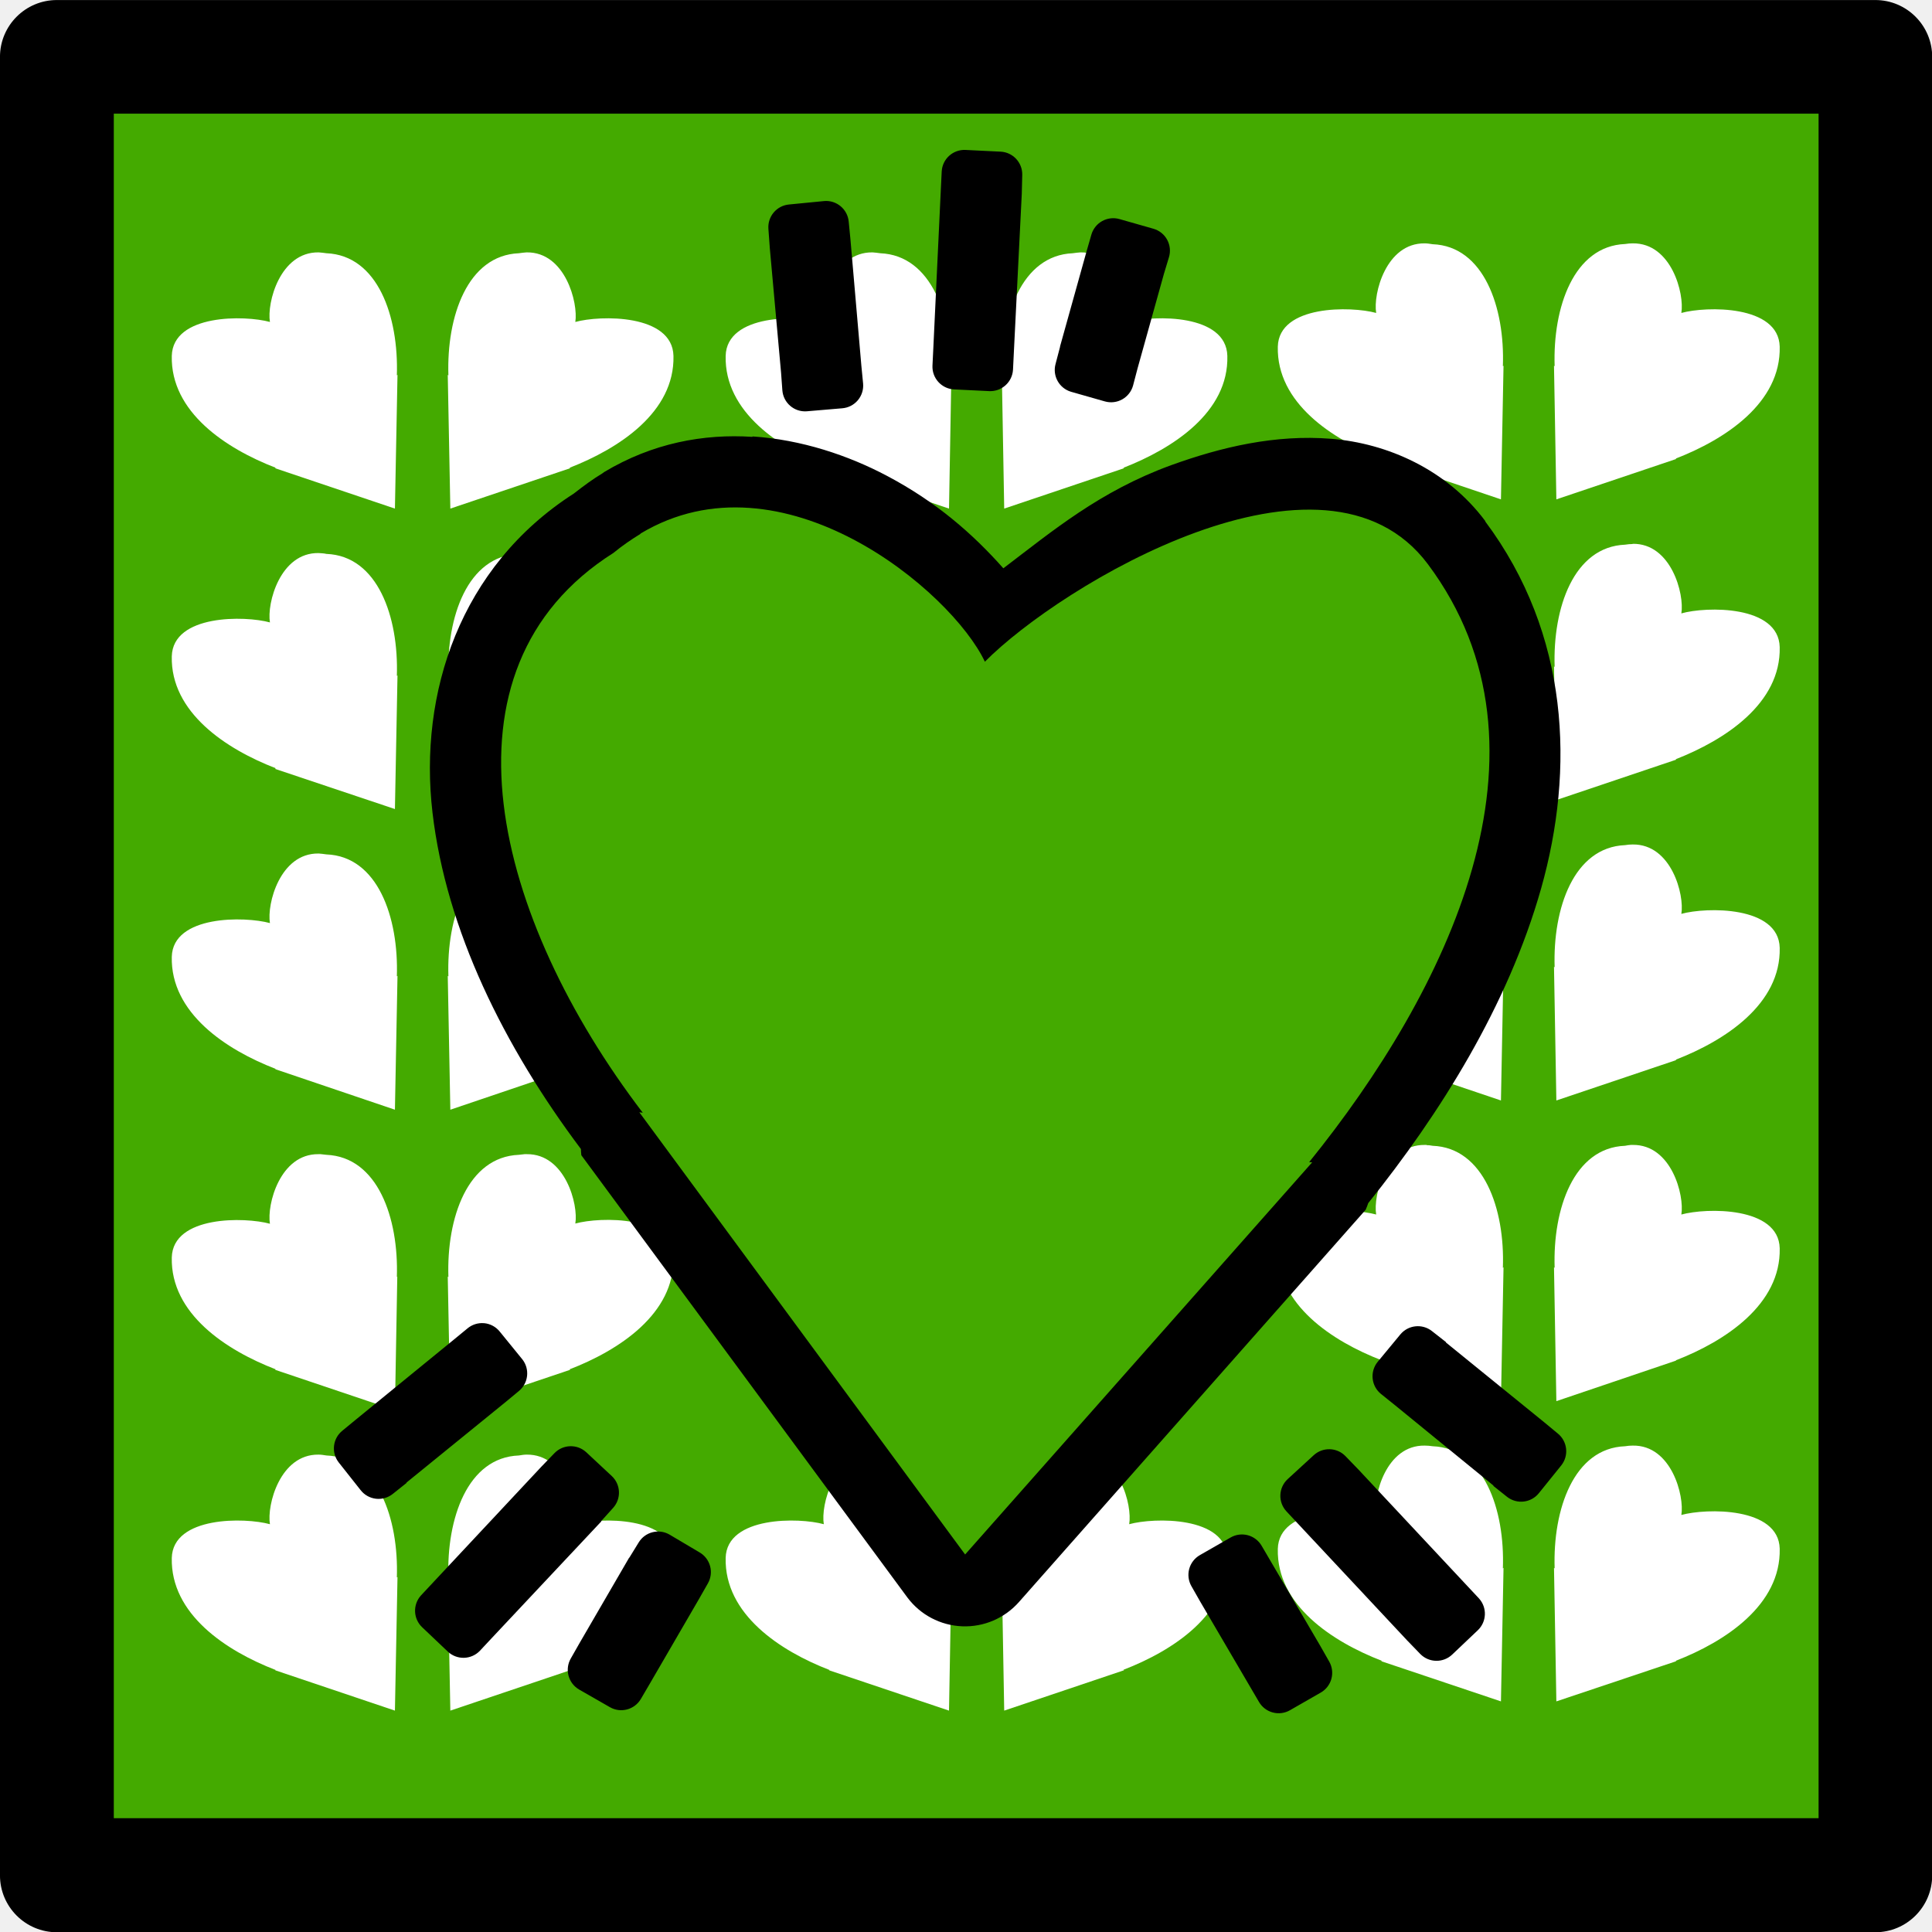
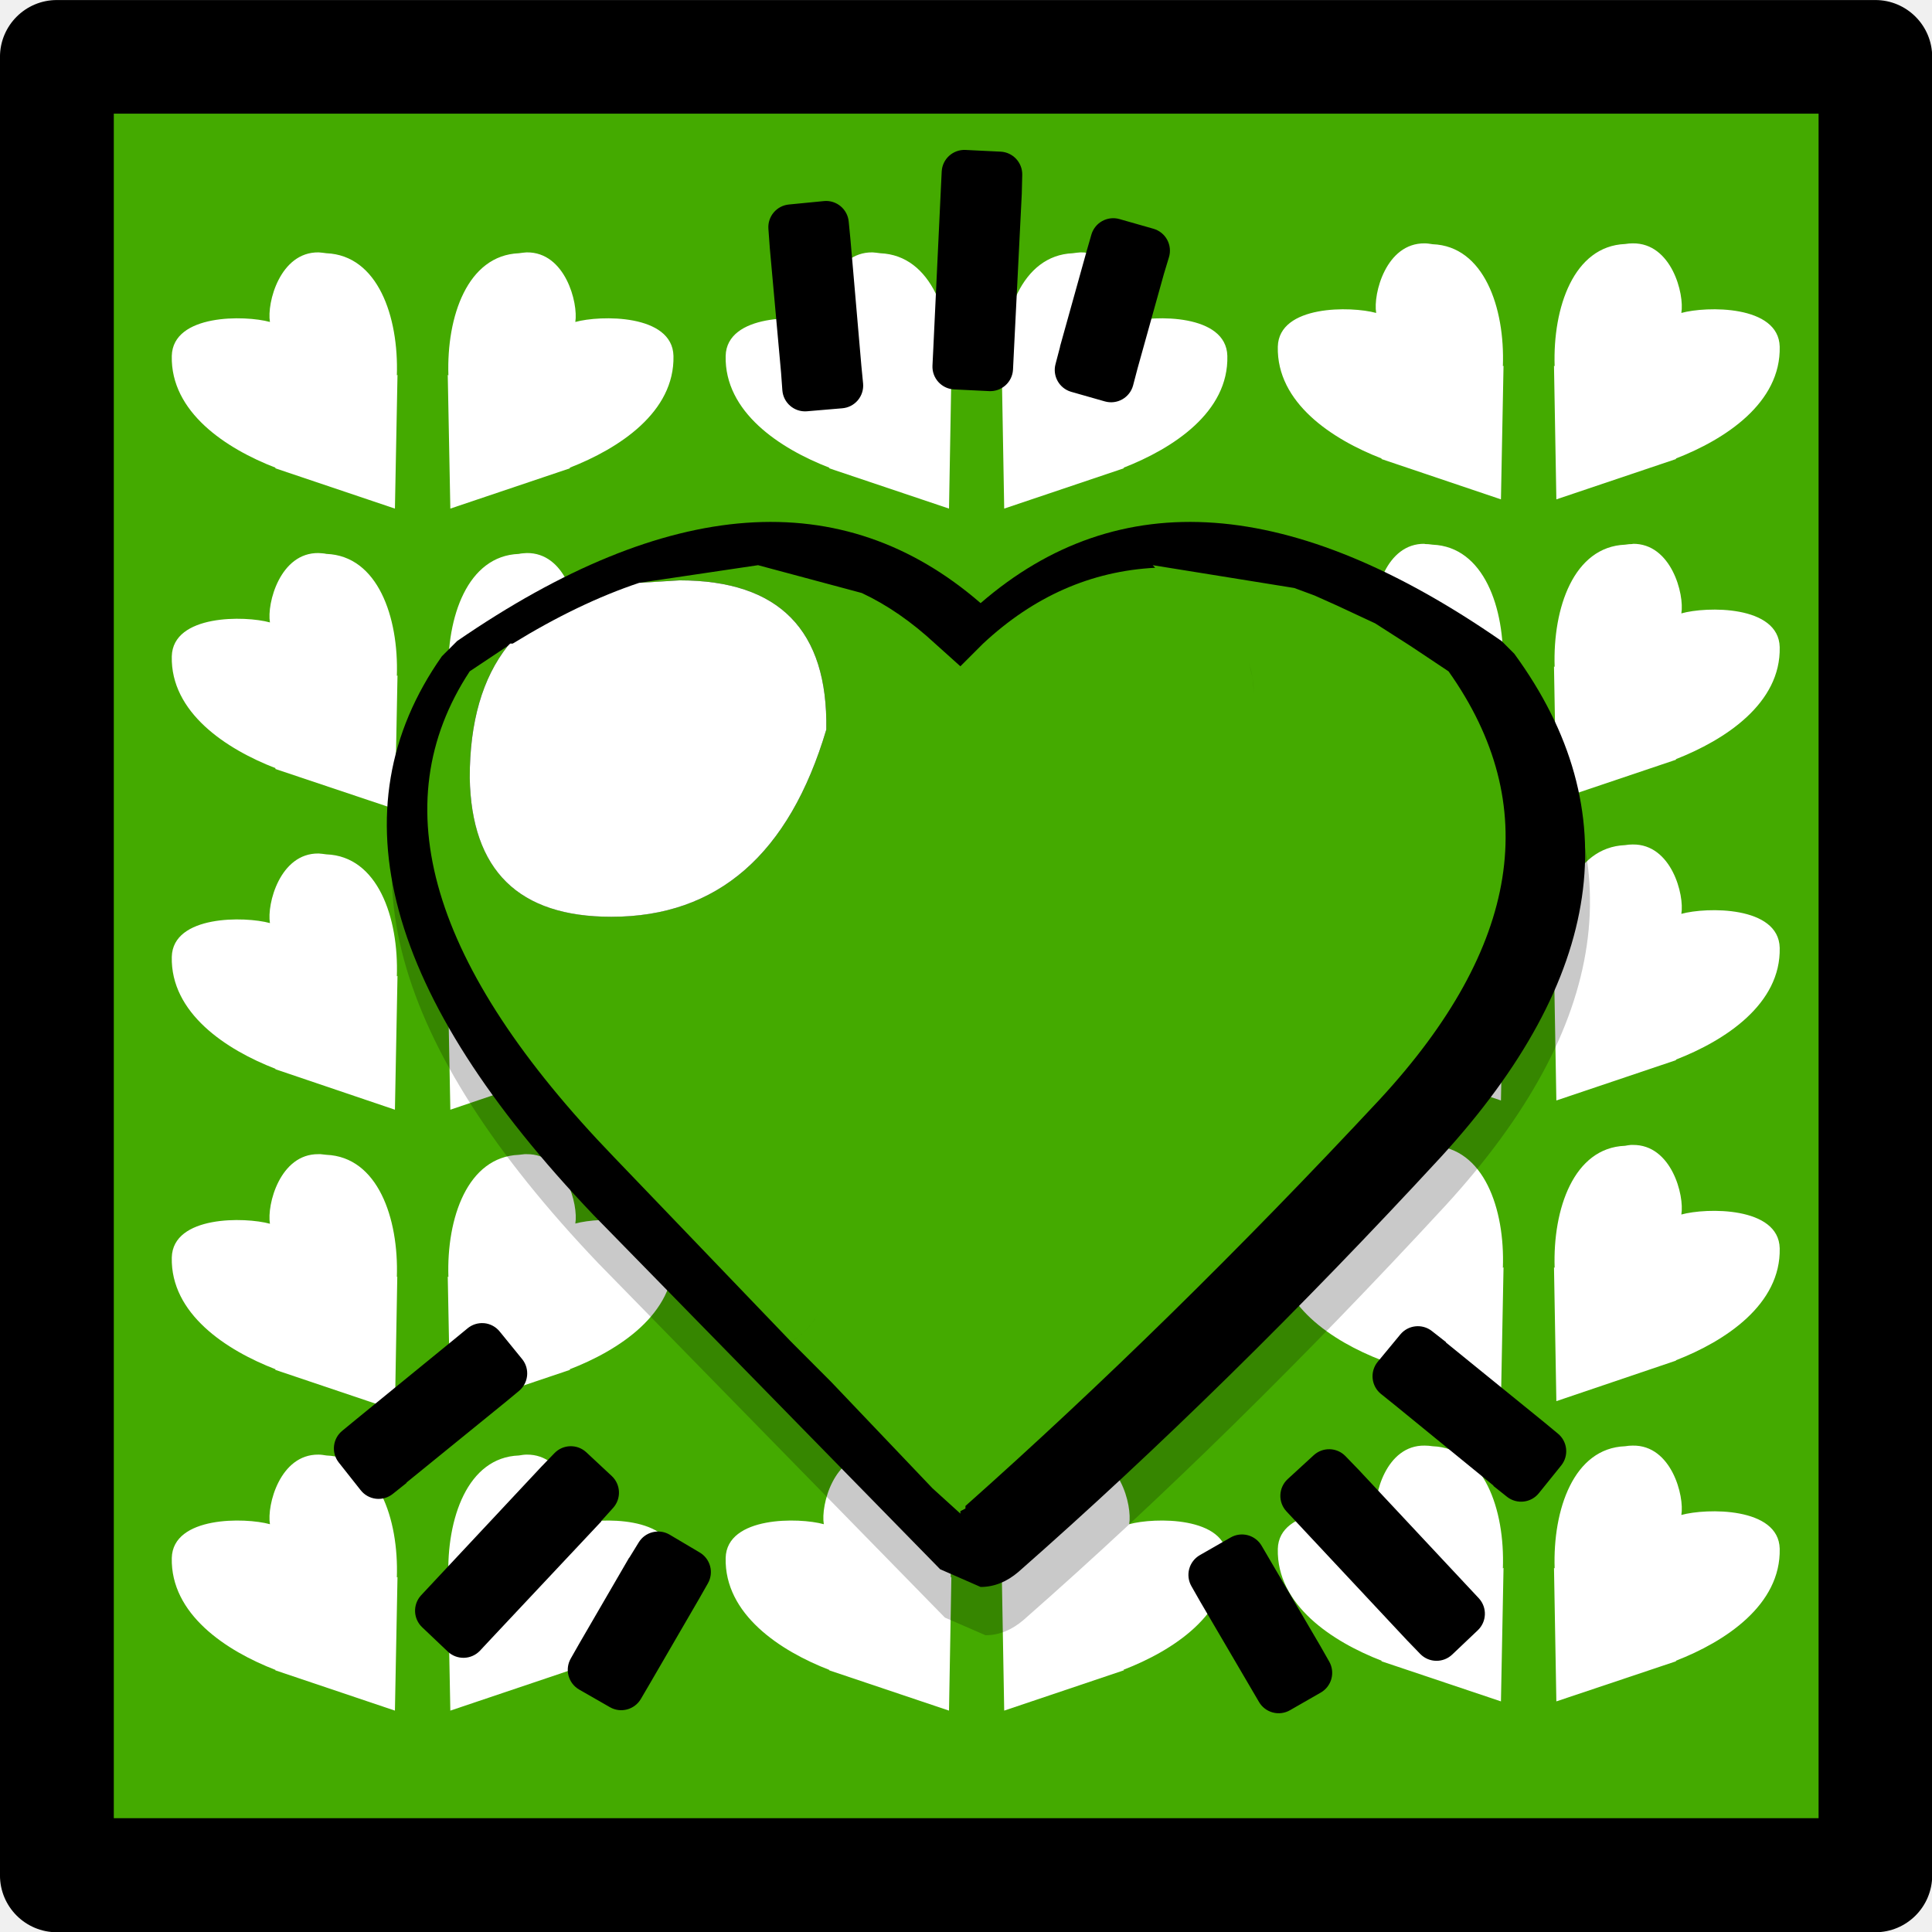
<svg xmlns="http://www.w3.org/2000/svg" id="svg31684" width="34" height="34" version="1.1" viewBox="0 0 8.996 8.996">
  <defs id="defs3678" />
  <g id="layer1" transform="translate(-51.39111,-85.06783)">
    <path id="path1694-1-6-0-0" fill="#cc0" fill-rule="evenodd" stroke="none" d="m 51.656,93.799 v -8.467 h 8.467 v 8.467 h -8.467" style="fill:#44aa00;fill-opacity:1;stroke-width:0.265" />
    <path style="color:#000;fill:#000;fill-opacity:1;stroke-width:.265;stroke-linecap:round;stroke-linejoin:round;-inkscape-stroke:none" id="path424-0-7-3" d="m 51.656,85.068 a 0.265,0.265 0 0 0 -0.265,0.265 v 8.467 a 0.265,0.265 0 0 0 0.265,0.265 h 8.467 a 0.265,0.265 0 0 0 0.265,-0.265 v -8.467 a 0.265,0.265 0 0 0 -0.265,-0.265 z m 0.265,0.529 h 7.938 v 7.937 h -7.938 z" />
    <path id="path4462-6-8" style="fill:#ffffff;fill-opacity:1;stroke-width:2;stroke-linecap:round;stroke-linejoin:round;paint-order:stroke fill markers" d="M 58.025 86.201 C 57.845 86.199 57.784 86.436 57.799 86.525 C 57.683 86.493 57.346 86.487 57.341 86.682 C 57.335 86.944 57.595 87.114 57.825 87.203 L 57.823 87.205 L 58.38 87.393 L 58.392 86.771 L 58.389 86.773 C 58.399 86.499 58.3 86.214 58.062 86.205 C 58.049 86.203 58.037 86.201 58.025 86.201 L 58.025 86.201 z M 58.993 86.201 C 58.982 86.201 58.97 86.202 58.958 86.204 C 58.719 86.214 58.621 86.499 58.63 86.773 L 58.627 86.771 L 58.638 87.393 L 59.196 87.205 L 59.194 87.203 C 59.424 87.114 59.684 86.944 59.678 86.682 C 59.673 86.487 59.336 86.493 59.22 86.525 C 59.235 86.436 59.174 86.199 58.994 86.201 L 58.993 86.201 z M 52.874 86.243 C 52.695 86.241 52.633 86.478 52.648 86.567 C 52.532 86.535 52.196 86.529 52.191 86.725 C 52.185 86.987 52.444 87.157 52.675 87.246 L 52.672 87.248 L 53.23 87.436 L 53.242 86.813 L 53.239 86.816 C 53.248 86.541 53.15 86.257 52.911 86.247 C 52.899 86.245 52.886 86.244 52.875 86.243 L 52.874 86.243 z M 53.843 86.243 C 53.832 86.244 53.819 86.245 53.807 86.247 C 53.568 86.257 53.47 86.541 53.479 86.816 L 53.476 86.813 L 53.488 87.436 L 54.046 87.248 L 54.043 87.246 C 54.274 87.156 54.533 86.987 54.527 86.725 C 54.522 86.529 54.185 86.535 54.07 86.567 C 54.084 86.478 54.023 86.241 53.844 86.243 L 53.843 86.243 z M 55.453 86.243 C 55.274 86.241 55.212 86.478 55.227 86.567 C 55.112 86.535 54.775 86.529 54.77 86.725 C 54.764 86.987 55.023 87.157 55.254 87.246 L 55.251 87.248 L 55.81 87.436 L 55.821 86.813 L 55.818 86.816 C 55.827 86.541 55.729 86.257 55.49 86.247 C 55.478 86.245 55.465 86.244 55.454 86.243 L 55.453 86.243 z M 56.422 86.243 C 56.411 86.244 56.398 86.245 56.386 86.247 C 56.148 86.257 56.049 86.541 56.059 86.816 L 56.056 86.813 L 56.067 87.436 L 56.625 87.248 L 56.622 87.246 C 56.853 87.156 57.113 86.987 57.106 86.725 C 57.101 86.529 56.765 86.535 56.649 86.567 C 56.664 86.478 56.603 86.241 56.423 86.243 L 56.422 86.243 z M 58.025 87.6 C 57.845 87.597 57.784 87.835 57.799 87.924 C 57.683 87.891 57.346 87.885 57.341 88.081 C 57.335 88.343 57.595 88.514 57.825 88.603 L 57.823 88.605 L 58.38 88.793 L 58.392 88.171 L 58.389 88.173 C 58.399 87.898 58.3 87.614 58.062 87.604 C 58.049 87.602 58.036 87.601 58.025 87.601 L 58.025 87.601 L 58.025 87.6 z M 58.993 87.6 L 58.993 87.601 C 58.982 87.601 58.97 87.602 58.958 87.604 C 58.719 87.614 58.621 87.898 58.63 88.173 L 58.627 88.171 L 58.638 88.793 L 59.196 88.605 L 59.194 88.603 C 59.424 88.513 59.684 88.343 59.678 88.081 C 59.673 87.885 59.336 87.891 59.22 87.924 C 59.235 87.835 59.173 87.597 58.993 87.6 z M 52.875 87.643 C 52.695 87.64 52.633 87.878 52.648 87.966 C 52.532 87.934 52.196 87.928 52.191 88.124 C 52.185 88.385 52.444 88.556 52.675 88.645 L 52.672 88.648 L 53.23 88.835 L 53.242 88.213 L 53.239 88.215 C 53.248 87.941 53.15 87.656 52.911 87.647 C 52.899 87.644 52.886 87.644 52.874 87.643 L 52.875 87.643 z M 53.843 87.643 L 53.844 87.643 C 53.832 87.644 53.819 87.644 53.807 87.647 C 53.568 87.656 53.47 87.941 53.479 88.215 L 53.476 88.213 L 53.488 88.835 L 54.046 88.648 L 54.043 88.645 C 54.274 88.556 54.533 88.385 54.527 88.124 C 54.522 87.928 54.185 87.934 54.07 87.966 C 54.084 87.878 54.023 87.64 53.843 87.643 z M 55.454 87.643 C 55.274 87.64 55.212 87.878 55.227 87.966 C 55.112 87.934 54.775 87.928 54.77 88.124 C 54.764 88.385 55.023 88.556 55.254 88.645 L 55.251 88.648 L 55.81 88.835 L 55.821 88.213 L 55.818 88.215 C 55.827 87.941 55.729 87.656 55.49 87.647 C 55.478 87.644 55.465 87.644 55.453 87.643 L 55.454 87.643 z M 56.422 87.643 L 56.423 87.643 C 56.411 87.644 56.399 87.644 56.386 87.647 C 56.148 87.656 56.049 87.941 56.059 88.215 L 56.056 88.213 L 56.067 88.835 L 56.625 88.648 L 56.622 88.645 C 56.853 88.556 57.113 88.385 57.106 88.124 C 57.101 87.928 56.765 87.934 56.649 87.966 C 56.664 87.878 56.602 87.64 56.422 87.643 z M 58.025 89 C 57.845 88.998 57.784 89.235 57.799 89.323 C 57.683 89.291 57.346 89.285 57.341 89.481 C 57.335 89.743 57.595 89.913 57.825 90.002 L 57.823 90.004 L 58.38 90.192 L 58.392 89.569 L 58.389 89.572 C 58.399 89.297 58.3 89.013 58.062 89.003 C 58.049 89.001 58.037 89 58.025 89 L 58.025 89 z M 58.993 89 C 58.982 89 58.97 89.001 58.958 89.003 C 58.719 89.013 58.621 89.297 58.63 89.572 L 58.627 89.569 L 58.638 90.192 L 59.196 90.004 L 59.194 90.002 C 59.424 89.913 59.684 89.743 59.678 89.481 C 59.673 89.285 59.336 89.291 59.22 89.323 C 59.235 89.235 59.174 88.998 58.994 89 L 58.993 89 z M 52.874 89.042 C 52.695 89.04 52.633 89.277 52.648 89.366 C 52.532 89.334 52.196 89.328 52.191 89.523 C 52.185 89.785 52.444 89.956 52.675 90.045 L 52.672 90.046 L 53.23 90.235 L 53.242 89.612 L 53.239 89.614 C 53.248 89.34 53.15 89.055 52.911 89.046 C 52.899 89.044 52.886 89.043 52.875 89.042 L 52.874 89.042 z M 53.843 89.042 C 53.832 89.043 53.819 89.044 53.807 89.046 C 53.568 89.055 53.47 89.34 53.479 89.614 L 53.476 89.612 L 53.488 90.235 L 54.046 90.046 L 54.043 90.044 C 54.274 89.955 54.533 89.785 54.527 89.523 C 54.522 89.328 54.185 89.334 54.07 89.366 C 54.084 89.277 54.023 89.04 53.844 89.042 L 53.843 89.042 z M 55.453 89.042 C 55.274 89.04 55.212 89.277 55.227 89.366 C 55.112 89.334 54.775 89.328 54.77 89.523 C 54.764 89.785 55.023 89.956 55.254 90.045 L 55.251 90.046 L 55.81 90.235 L 55.821 89.612 L 55.818 89.614 C 55.827 89.34 55.729 89.055 55.49 89.046 C 55.478 89.044 55.465 89.043 55.454 89.042 L 55.453 89.042 z M 56.422 89.042 C 56.411 89.043 56.398 89.044 56.386 89.046 C 56.148 89.055 56.049 89.34 56.059 89.614 L 56.056 89.612 L 56.067 90.235 L 56.625 90.046 L 56.622 90.044 C 56.853 89.955 57.113 89.785 57.106 89.523 C 57.101 89.328 56.765 89.334 56.649 89.366 C 56.664 89.277 56.603 89.04 56.423 89.042 L 56.422 89.042 z M 58.025 90.399 C 57.845 90.397 57.784 90.634 57.799 90.723 C 57.683 90.691 57.346 90.685 57.341 90.88 C 57.335 91.142 57.594 91.313 57.825 91.402 L 57.823 91.403 L 58.38 91.592 L 58.392 90.969 L 58.389 90.971 C 58.399 90.697 58.3 90.412 58.062 90.403 C 58.052 90.401 58.043 90.4 58.034 90.4 L 58.034 90.399 C 58.031 90.399 58.028 90.399 58.025 90.399 L 58.025 90.399 z M 58.985 90.399 C 58.976 90.4 58.967 90.401 58.958 90.403 C 58.719 90.412 58.621 90.697 58.63 90.971 L 58.627 90.969 L 58.638 91.592 L 59.196 91.403 L 59.194 91.402 C 59.424 91.313 59.684 91.142 59.678 90.88 C 59.673 90.685 59.336 90.691 59.22 90.723 C 59.235 90.634 59.174 90.397 58.994 90.399 C 58.991 90.399 58.988 90.399 58.985 90.399 z M 52.874 90.442 C 52.695 90.44 52.633 90.677 52.648 90.766 C 52.532 90.734 52.196 90.727 52.191 90.923 C 52.185 91.185 52.444 91.355 52.675 91.444 L 52.672 91.446 L 53.23 91.634 L 53.241 91.012 L 53.239 91.014 C 53.248 90.74 53.15 90.455 52.911 90.445 C 52.902 90.444 52.892 90.443 52.884 90.442 L 52.883 90.442 C 52.88 90.442 52.878 90.442 52.875 90.442 L 52.874 90.442 z M 53.834 90.442 C 53.826 90.443 53.816 90.444 53.807 90.445 C 53.568 90.455 53.47 90.739 53.479 91.014 L 53.476 91.012 L 53.488 91.634 L 54.046 91.446 L 54.043 91.444 C 54.274 91.355 54.533 91.185 54.527 90.923 C 54.522 90.727 54.186 90.733 54.07 90.765 C 54.085 90.677 54.023 90.44 53.844 90.442 L 53.843 90.442 C 53.84 90.442 53.837 90.442 53.834 90.442 z M 55.453 90.442 C 55.274 90.44 55.212 90.677 55.227 90.766 C 55.112 90.734 54.775 90.727 54.77 90.923 C 54.764 91.185 55.023 91.355 55.254 91.444 L 55.251 91.446 L 55.81 91.634 L 55.821 91.012 L 55.818 91.014 C 55.827 90.74 55.729 90.455 55.49 90.445 C 55.481 90.444 55.472 90.443 55.463 90.442 C 55.46 90.442 55.457 90.442 55.454 90.442 L 55.453 90.442 z M 56.414 90.442 C 56.405 90.443 56.396 90.444 56.386 90.445 C 56.148 90.455 56.049 90.739 56.059 91.014 L 56.056 91.012 L 56.067 91.634 L 56.625 91.446 L 56.622 91.444 C 56.853 91.355 57.113 91.185 57.106 90.923 C 57.101 90.727 56.765 90.733 56.649 90.765 C 56.664 90.677 56.603 90.44 56.423 90.442 L 56.422 90.442 C 56.42 90.442 56.416 90.442 56.414 90.442 z M 58.025 91.799 C 57.845 91.796 57.784 92.034 57.799 92.122 C 57.683 92.09 57.346 92.084 57.341 92.28 C 57.335 92.542 57.595 92.712 57.825 92.801 L 57.823 92.803 L 58.38 92.99 L 58.392 92.368 L 58.389 92.371 C 58.399 92.096 58.3 91.811 58.062 91.802 C 58.049 91.8 58.037 91.799 58.025 91.799 L 58.025 91.799 z M 58.993 91.799 C 58.982 91.799 58.97 91.8 58.958 91.802 C 58.719 91.811 58.621 92.096 58.63 92.371 L 58.627 92.368 L 58.638 92.99 L 59.196 92.803 L 59.194 92.801 C 59.424 92.712 59.684 92.541 59.678 92.279 C 59.673 92.084 59.336 92.09 59.22 92.122 C 59.235 92.034 59.174 91.796 58.994 91.799 L 58.993 91.799 z M 52.874 91.841 C 52.695 91.839 52.633 92.076 52.648 92.165 C 52.532 92.133 52.196 92.127 52.191 92.322 C 52.185 92.584 52.444 92.755 52.675 92.844 L 52.672 92.845 L 53.23 93.033 L 53.242 92.411 L 53.239 92.413 C 53.248 92.139 53.15 91.854 52.911 91.845 C 52.899 91.843 52.886 91.841 52.875 91.841 L 52.874 91.841 z M 53.843 91.841 C 53.832 91.841 53.819 91.843 53.807 91.845 C 53.568 91.854 53.47 92.139 53.479 92.413 L 53.476 92.411 L 53.488 93.033 L 54.046 92.845 L 54.043 92.843 C 54.274 92.754 54.533 92.584 54.527 92.322 C 54.522 92.127 54.185 92.133 54.07 92.165 C 54.084 92.076 54.023 91.839 53.844 91.841 L 53.843 91.841 z M 55.453 91.841 C 55.274 91.839 55.212 92.076 55.227 92.165 C 55.112 92.133 54.775 92.127 54.77 92.322 C 54.764 92.584 55.023 92.755 55.254 92.844 L 55.251 92.845 L 55.81 93.033 L 55.821 92.411 L 55.818 92.413 C 55.827 92.139 55.729 91.854 55.49 91.845 C 55.478 91.843 55.465 91.841 55.454 91.841 L 55.453 91.841 z M 56.422 91.841 C 56.411 91.841 56.398 91.843 56.386 91.845 C 56.148 91.854 56.049 92.139 56.059 92.413 L 56.056 92.411 L 56.067 93.033 L 56.625 92.845 L 56.622 92.843 C 56.853 92.754 57.113 92.584 57.106 92.322 C 57.101 92.127 56.765 92.133 56.649 92.165 C 56.664 92.076 56.603 91.839 56.423 91.841 L 56.422 91.841 z " />
-     <path id="path4462-6-8-9-8-8" style="fill:#000000;fill-opacity:1;stroke-width:2;stroke-linecap:round;stroke-linejoin:round;paint-order:stroke fill markers" d="m 54.895,87.102 c -0.228,-0.015 -0.466,0.029 -0.691,0.164 a 0.335,0.335 0 0 0 -0.008,0.006 c -0.042,0.025 -0.087,0.058 -0.133,0.094 -0.53,0.34 -0.723,0.93 -0.658,1.486 0.064,0.546 0.333,1.089 0.691,1.566 a 0.335,0.335 0 0 0 0.002,0.029 l 1.518,2.059 a 0.335,0.335 0 0 0 0.52,0.021 L 57.75,90.701 a 0.335,0.335 0 0 0 0.012,-0.031 c 0.334,-0.416 0.65,-0.918 0.805,-1.465 0.157,-0.556 0.132,-1.184 -0.26,-1.709 a 0.335,0.335 0 0 0 0,-0.002 c -0.18,-0.241 -0.457,-0.362 -0.717,-0.383 -0.26,-0.021 -0.511,0.038 -0.746,0.123 -0.332,0.121 -0.553,0.307 -0.781,0.48 -0.142,-0.16 -0.312,-0.309 -0.541,-0.43 -0.181,-0.096 -0.399,-0.169 -0.627,-0.184 z" />
-     <path id="path4462-6-8-9-8" style="fill:#44aa00;fill-opacity:1;stroke-width:2;stroke-linecap:round;stroke-linejoin:round;paint-order:stroke fill markers" d="m 54.373,87.554 c -0.041,0.025 -0.085,0.055 -0.125,0.088 -0.86,0.544 -0.55,1.708 0.136,2.607 l -0.016,-0.002 1.517,2.059 1.616,-1.826 -0.014,-0.001 c 0.641,-0.793 1.198,-1.92 0.553,-2.784 -0.482,-0.645 -1.712,0.099 -2.063,0.454 -0.155,-0.329 -0.945,-0.991 -1.603,-0.597 z" />
    <path id="path7587-9" style="color:#000000;fill:#000000;stroke:none;stroke-width:1;stroke-linecap:square;stroke-linejoin:round;-inkscape-stroke:none;paint-order:stroke fill markers" d="m 55.887,85.766 a 0.106,0.106 0 0 0 -0.111,0.1 l -0.004,0.082 -0.035,0.74 -0.004,0.082 a 0.106,0.106 0 0 0 0.1,0.111 l 0.164,0.008 a 0.106,0.106 0 0 0 0.111,-0.1 l 0.004,-0.082 0.037,-0.74 a 0.106,0.106 0 0 0 0,-0.004 l 0.002,-0.082 a 0.106,0.106 0 0 0 -0.1,-0.107 z m -0.658,0.238 -0.164,0.016 a 0.106,0.106 0 0 0 -0.096,0.113 l 0.006,0.082 a 0.106,0.106 0 0 0 0,0.002 l 0.053,0.586 0.006,0.082 a 0.106,0.106 0 0 0 0.113,0.098 L 55.312,86.969 a 0.106,0.106 0 0 0 0.098,-0.115 l -0.008,-0.082 -0.051,-0.59 -0.008,-0.082 a 0.106,0.106 0 0 0 -0.115,-0.096 z m 1.375,0.084 a 0.106,0.106 0 0 0 -0.131,0.072 l -0.023,0.08 -0.123,0.441 a 0.106,0.106 0 0 0 0,0.002 l -0.021,0.08 a 0.106,0.106 0 0 0 0.072,0.129 l 0.158,0.045 a 0.106,0.106 0 0 0 0.131,-0.074 l 0.021,-0.08 0.123,-0.441 0.023,-0.076 a 0.106,0.106 0 0 0 -0.072,-0.133 z m -2.959,5.141 a 0.106,0.106 0 0 0 -0.078,0.025 l -0.062,0.051 -0.457,0.373 -0.062,0.051 a 0.106,0.106 0 0 0 -0.018,0.148 l 0.102,0.129 a 0.106,0.106 0 0 0 0.15,0.018 l 0.064,-0.051 a 0.106,0.106 0 0 0 0,-0.002 l 0.459,-0.373 0.064,-0.053 a 0.106,0.106 0 0 0 0.016,-0.148 l -0.105,-0.129 a 0.106,0.106 0 0 0 -0.072,-0.039 z m 4.414,0.037 a 0.106,0.106 0 0 0 -0.148,0.016 l -0.105,0.127 a 0.106,0.106 0 0 0 0.016,0.15 l 0.066,0.053 0.457,0.373 a 0.106,0.106 0 0 0 0,0.002 l 0.064,0.051 a 0.106,0.106 0 0 0 0.148,-0.018 l 0.104,-0.129 a 0.106,0.106 0 0 0 -0.016,-0.148 l -0.064,-0.053 -0.457,-0.371 a 0.106,0.106 0 0 0 0,-0.002 z m -3.938,0.564 a 0.106,0.106 0 0 0 -0.148,0.004 l -0.057,0.059 a 0.106,0.106 0 0 0 -0.002,0.002 l -0.506,0.541 -0.057,0.061 a 0.106,0.106 0 0 0 0.006,0.148 l 0.119,0.113 a 0.106,0.106 0 0 0 0.15,-0.004 l 0.057,-0.061 0.508,-0.541 a 0.106,0.106 0 0 0 0,-0.002 l 0.055,-0.061 a 0.106,0.106 0 0 0 -0.006,-0.148 z m 3.387,0.014 -0.121,0.111 a 0.106,0.106 0 0 0 -0.006,0.15 l 0.057,0.061 0.506,0.541 a 0.106,0.106 0 0 0 0.002,0.002 l 0.059,0.061 a 0.106,0.106 0 0 0 0.148,0.002 l 0.119,-0.113 a 0.106,0.106 0 0 0 0.006,-0.148 l -0.057,-0.061 -0.506,-0.541 a 0.106,0.106 0 0 0 -0.002,-0.002 l -0.057,-0.059 a 0.106,0.106 0 0 0 -0.148,-0.004 z m -3,0.369 A 0.106,0.106 0 0 0 54.365,92.25 l -0.043,0.07 a 0.106,0.106 0 0 0 -0.002,0.002 l -0.23,0.396 -0.041,0.072 a 0.106,0.106 0 0 0 0.039,0.145 l 0.143,0.082 A 0.106,0.106 0 0 0 54.375,92.979 l 0.041,-0.07 0.23,-0.396 0.041,-0.072 a 0.106,0.106 0 0 0 -0.039,-0.145 z m 2.613,0.014 -0.143,0.082 a 0.106,0.106 0 0 0 -0.039,0.145 l 0.041,0.072 0.232,0.396 0.041,0.07 a 0.106,0.106 0 0 0 0.145,0.039 l 0.143,-0.082 a 0.106,0.106 0 0 0 0.039,-0.145 l -0.041,-0.072 -0.232,-0.396 -0.041,-0.07 a 0.106,0.106 0 0 0 -0.145,-0.039 z" />
+     <path id="path2-9" style="opacity:0.212;fill:#000000;fill-opacity:1;fill-rule:evenodd;stroke-width:0.236" d="m 54.964,87.724 c -0.426,0.011 -0.9,0.195 -1.421,0.554 l -0.071,0.071 c -0.502,0.714 -0.267,1.582 0.706,2.602 l 1.613,1.649 0.189,0.082 c 0.063,0 0.122,-0.024 0.177,-0.071 0.652,-0.573 1.307,-1.217 1.966,-1.931 0.762,-0.832 0.875,-1.613 0.342,-2.344 l -0.059,-0.059 C 57.432,87.602 56.624,87.543 55.98,88.101 55.678,87.839 55.34,87.714 54.964,87.724 Z" />
+     <g fill-rule="evenodd" id="g12" transform="matrix(0.2355287,0,0,0.2355287,53.18973,87.49932)">
+       <path d="m 12.5,20.75 q -0.35,0.3 -0.75,0.3 L 10.95,20.7 4.1,13.7 Q -2.1,7.2 1.1,2.65 l 0.3,-0.3 q 6.25,-4.3 10.35,-0.75 4.1,-3.55 10.3,0.75 L 22.3,2.6 q 3.4,4.65 -1.45,9.95 -4.2,4.55 -8.35,8.2" fill="#660000" id="path2" style="fill:#000000;fill-opacity:1" />
+       <path id="path4" d="M 7.35,0.85 C 7.492,0.966 7.634,1.097 7.776,1.238 7.918,1.38 8.058,1.532 8.2,1.699 8.341,1.866 8.484,2.047 8.625,2.238 8.484,2.047 8.341,1.866 8.2,1.699 8.058,1.532 7.918,1.38 7.776,1.238 7.634,1.097 7.492,0.966 7.35,0.85 Z m 0,0 L 5,1.199 5.799,1.15 c 1.967,0 2.934,0.983 2.9,2.949 -0.733,2.467 -2.15,3.701 -4.25,3.701 -1.833,0 -2.765,-0.917 -2.799,-2.75 0,-1.1 0.25,-1.968 0.75,-2.602 l -0.75,0.5 C -0.082,5.582 0.867,8.784 4.5,12.551 l 3.5,3.648 c 0.083,-0.05 0.16,-0.104 0.229,-0.164 0.069,-0.06 0.129,-0.126 0.184,-0.197 0.054,-0.071 0.101,-0.147 0.141,-0.229 0.04,-0.081 0.073,-0.168 0.098,-0.26 -0.025,0.092 -0.058,0.179 -0.098,0.26 -0.04,0.081 -0.086,0.158 -0.141,0.229 -0.054,0.071 -0.115,0.137 -0.184,0.197 -0.069,0.06 -0.145,0.114 -0.229,0.164 l 0.799,0.801 2,2.1 0.551,0.5 v -0.049 l 0.1,-0.051 v -0.051 c 2.7,-2.4 5.435,-5.082 8.201,-8.049 2.767,-3 3.216,-5.818 1.35,-8.451 l -0.75,-0.5 -0.701,-0.449 -0.75,-0.35 -0.449,-0.201 -0.4,-0.148 -2.799,-0.451 0.049,0.051 C 13.933,0.967 12.799,1.467 11.799,2.4 l -0.449,0.449 -0.5,-0.449 C 10.383,1.967 9.901,1.634 9.401,1.4 Z M 16.75,2.176 c 0.067,0.096 0.124,0.192 0.174,0.291 0.05,0.099 0.092,0.201 0.125,0.303 0.033,0.102 0.06,0.205 0.076,0.311 0.017,0.105 0.025,0.212 0.025,0.32 0,-0.108 -0.009,-0.215 -0.025,-0.32 -0.017,-0.105 -0.043,-0.208 -0.076,-0.311 -0.033,-0.102 -0.075,-0.204 -0.125,-0.303 -0.05,-0.099 -0.107,-0.195 -0.174,-0.291 z" style="fill:#44aa00;fill-opacity:1" />
+       <path id="path6" d="M 5.799,1.15 5,1.199 C 4.2,1.466 3.367,1.867 2.5,2.4 h -0.051 l -0.049,0.049 c -0.5,0.633 -0.75,1.502 -0.75,2.602 0.033,1.833 0.965,2.75 2.799,2.75 2.1,0 3.517,-1.235 4.25,-3.701 C 8.733,2.133 7.766,1.15 5.799,1.15 Z" style="fill:#ffffff;fill-opacity:1" />
+     </g>
  </g>
</svg>
